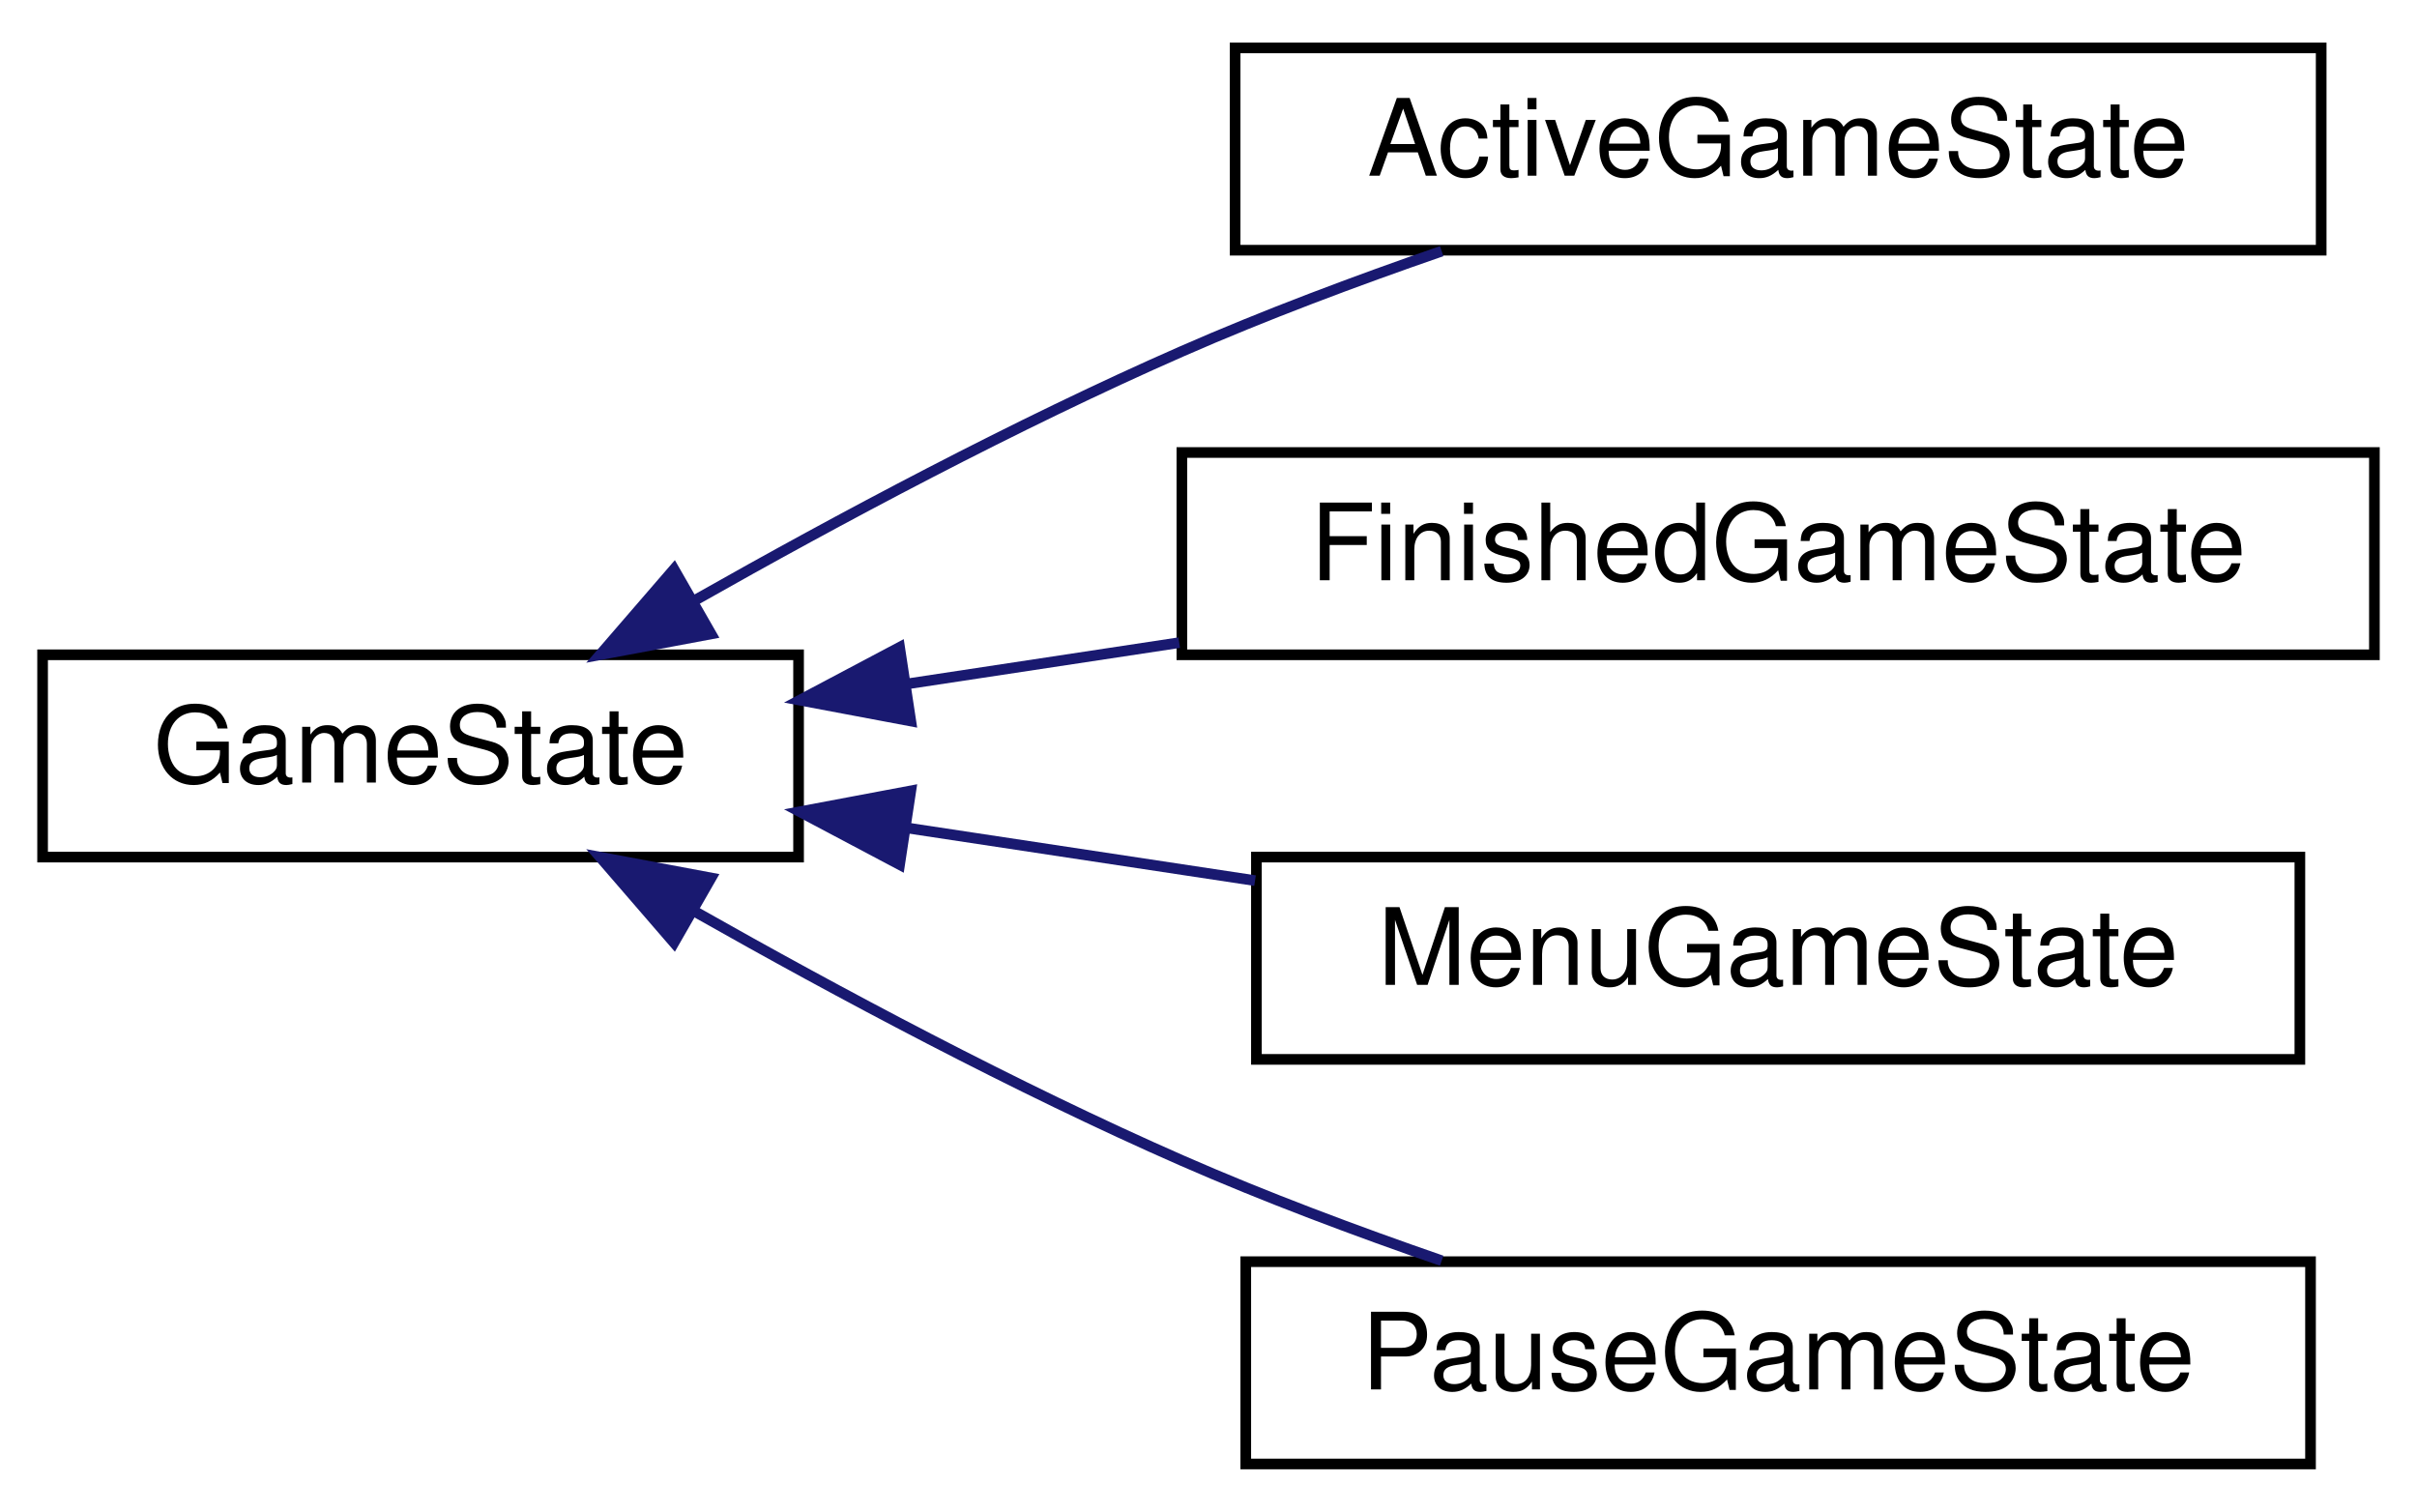
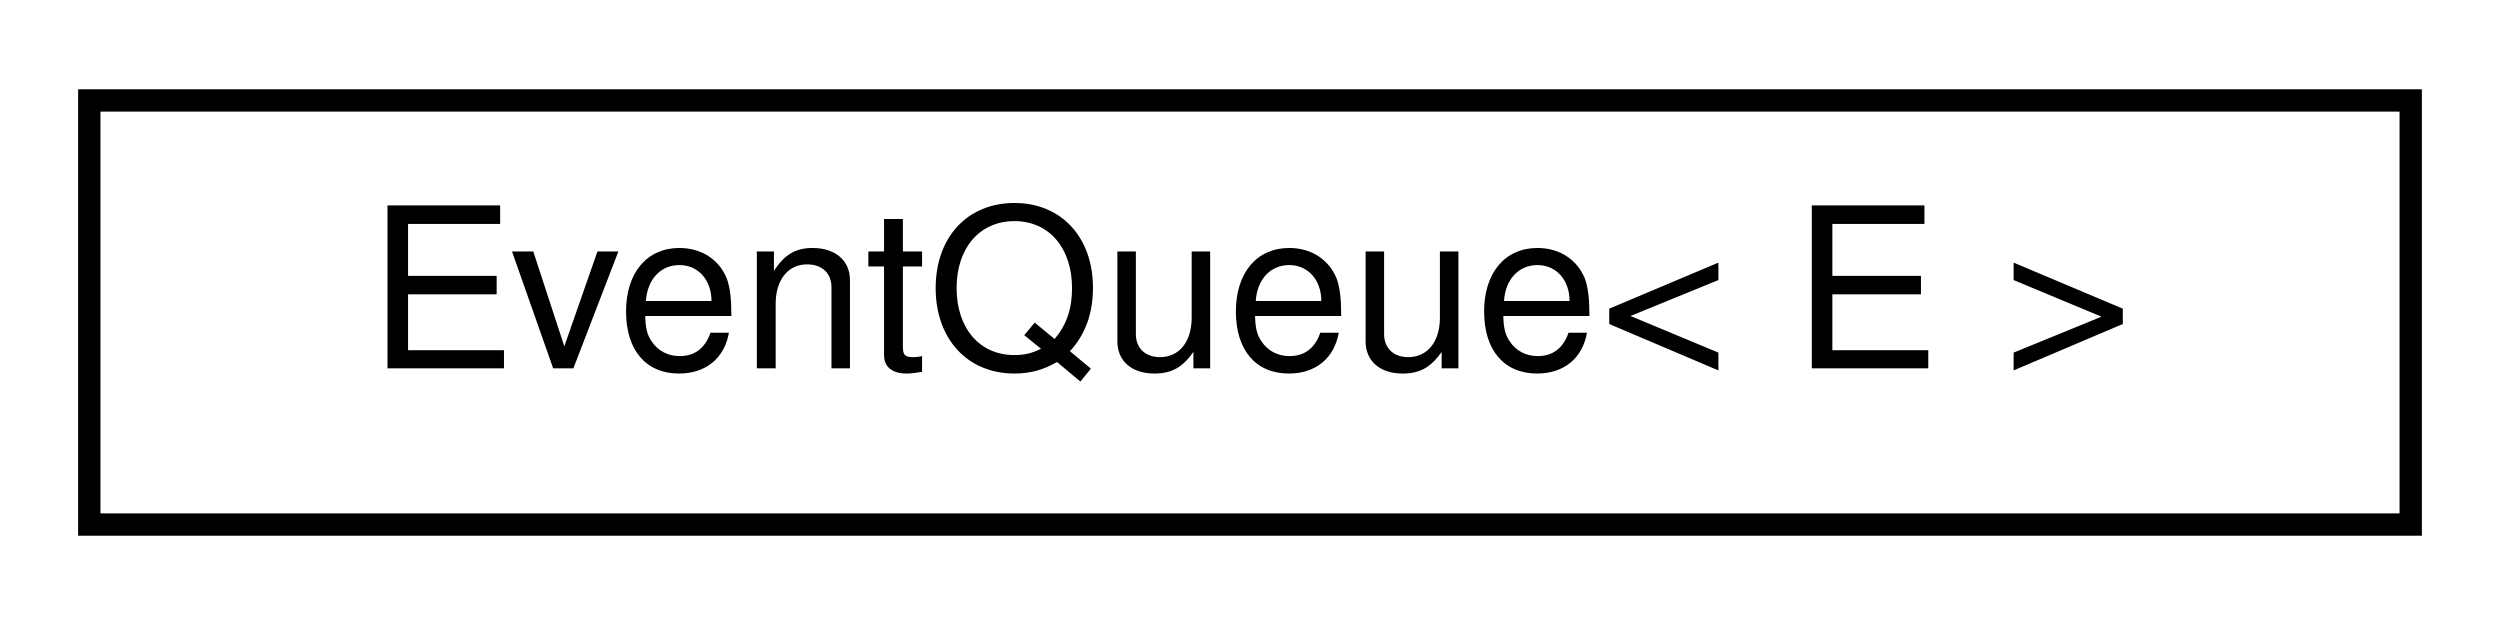
- <svg xmlns="http://www.w3.org/2000/svg" xmlns:xlink="http://www.w3.org/1999/xlink" width="227pt" height="142pt" viewBox="0.00 0.00 227.00 142.00">
-   <g id="graph0" class="graph" transform="scale(1 1) rotate(0) translate(4 138)">
+ <svg xmlns="http://www.w3.org/2000/svg" xmlns:xlink="http://www.w3.org/1999/xlink" width="112pt" height="28pt" viewBox="0.00 0.00 112.00 28.00">
+   <g id="graph0" class="graph" transform="scale(1 1) rotate(0) translate(4 24)">
    <g id="node1" class="node">
      <g id="a_node1">
-         <a xlink:href="class_game_state.html" target="_top" xlink:title=" ">
-           <polygon fill="none" stroke="black" points="0,-57.5 0,-76.5 71,-76.5 71,-57.5 0,-57.5" />
-           <text text-anchor="middle" x="35.5" y="-64.5" font-family="Helvetica,sans-Serif" font-size="10.00">GameState</text>
+         <a xlink:href="class_event_queue.html" target="_top" xlink:title="Singleton class wrapper for std::queue&lt;E&gt;.">
+           <polygon fill="none" stroke="black" points="0,-0.5 0,-19.5 104,-19.5 104,-0.5 0,-0.5" />
+           <text text-anchor="middle" x="52" y="-7.5" font-family="Helvetica,sans-Serif" font-size="10.00">EventQueue&lt; E &gt;</text>
        </a>
      </g>
    </g>
-     <g id="node2" class="node">
-       <g id="a_node2">
-         <a xlink:href="class_active_game_state.html" target="_top" xlink:title=" ">
-           <polygon fill="none" stroke="black" points="112,-114.5 112,-133.5 214,-133.5 214,-114.5 112,-114.5" />
-           <text text-anchor="middle" x="163" y="-121.5" font-family="Helvetica,sans-Serif" font-size="10.00">ActiveGameState</text>
-         </a>
-       </g>
-     </g>
-     <g id="edge1" class="edge">
-       <path fill="none" stroke="midnightblue" d="M61.36,-81.67C74.64,-89.19 91.43,-98.17 107,-105 114.77,-108.41 123.36,-111.63 131.4,-114.41" />
-       <polygon fill="midnightblue" stroke="midnightblue" points="62.78,-78.46 52.37,-76.51 59.3,-84.53 62.78,-78.46" />
-     </g>
-     <g id="node3" class="node">
-       <g id="a_node3">
-         <a xlink:href="class_finished_game_state.html" target="_top" xlink:title=" ">
-           <polygon fill="none" stroke="black" points="107,-76.5 107,-95.5 219,-95.5 219,-76.5 107,-76.5" />
-           <text text-anchor="middle" x="163" y="-83.5" font-family="Helvetica,sans-Serif" font-size="10.00">FinishedGameState</text>
-         </a>
-       </g>
-     </g>
-     <g id="edge2" class="edge">
-       <path fill="none" stroke="midnightblue" d="M81.29,-73.78C89.54,-75.03 98.24,-76.35 106.75,-77.64" />
-       <polygon fill="midnightblue" stroke="midnightblue" points="81.54,-70.28 71.13,-72.24 80.49,-77.2 81.54,-70.28" />
-     </g>
-     <g id="node4" class="node">
-       <g id="a_node4">
-         <a xlink:href="class_menu_game_state.html" target="_top" xlink:title=" ">
-           <polygon fill="none" stroke="black" points="114,-38.5 114,-57.5 212,-57.5 212,-38.5 114,-38.5" />
-           <text text-anchor="middle" x="163" y="-45.5" font-family="Helvetica,sans-Serif" font-size="10.00">MenuGameState</text>
-         </a>
-       </g>
-     </g>
-     <g id="edge3" class="edge">
-       <path fill="none" stroke="midnightblue" d="M81.04,-60.26C91.68,-58.65 103.08,-56.92 113.87,-55.29" />
-       <polygon fill="midnightblue" stroke="midnightblue" points="80.49,-56.8 71.13,-61.76 81.54,-63.72 80.49,-56.8" />
-     </g>
-     <g id="node5" class="node">
-       <g id="a_node5">
-         <a xlink:href="class_pause_game_state.html" target="_top" xlink:title=" ">
-           <polygon fill="none" stroke="black" points="113,-0.5 113,-19.5 213,-19.5 213,-0.5 113,-0.5" />
-           <text text-anchor="middle" x="163" y="-7.5" font-family="Helvetica,sans-Serif" font-size="10.00">PauseGameState</text>
-         </a>
-       </g>
-     </g>
-     <g id="edge4" class="edge">
-       <path fill="none" stroke="midnightblue" d="M61.36,-52.33C74.64,-44.81 91.43,-35.83 107,-29 114.77,-25.59 123.36,-22.37 131.4,-19.59" />
-       <polygon fill="midnightblue" stroke="midnightblue" points="59.3,-49.47 52.37,-57.49 62.78,-55.54 59.3,-49.47" />
-     </g>
  </g>
</svg>
